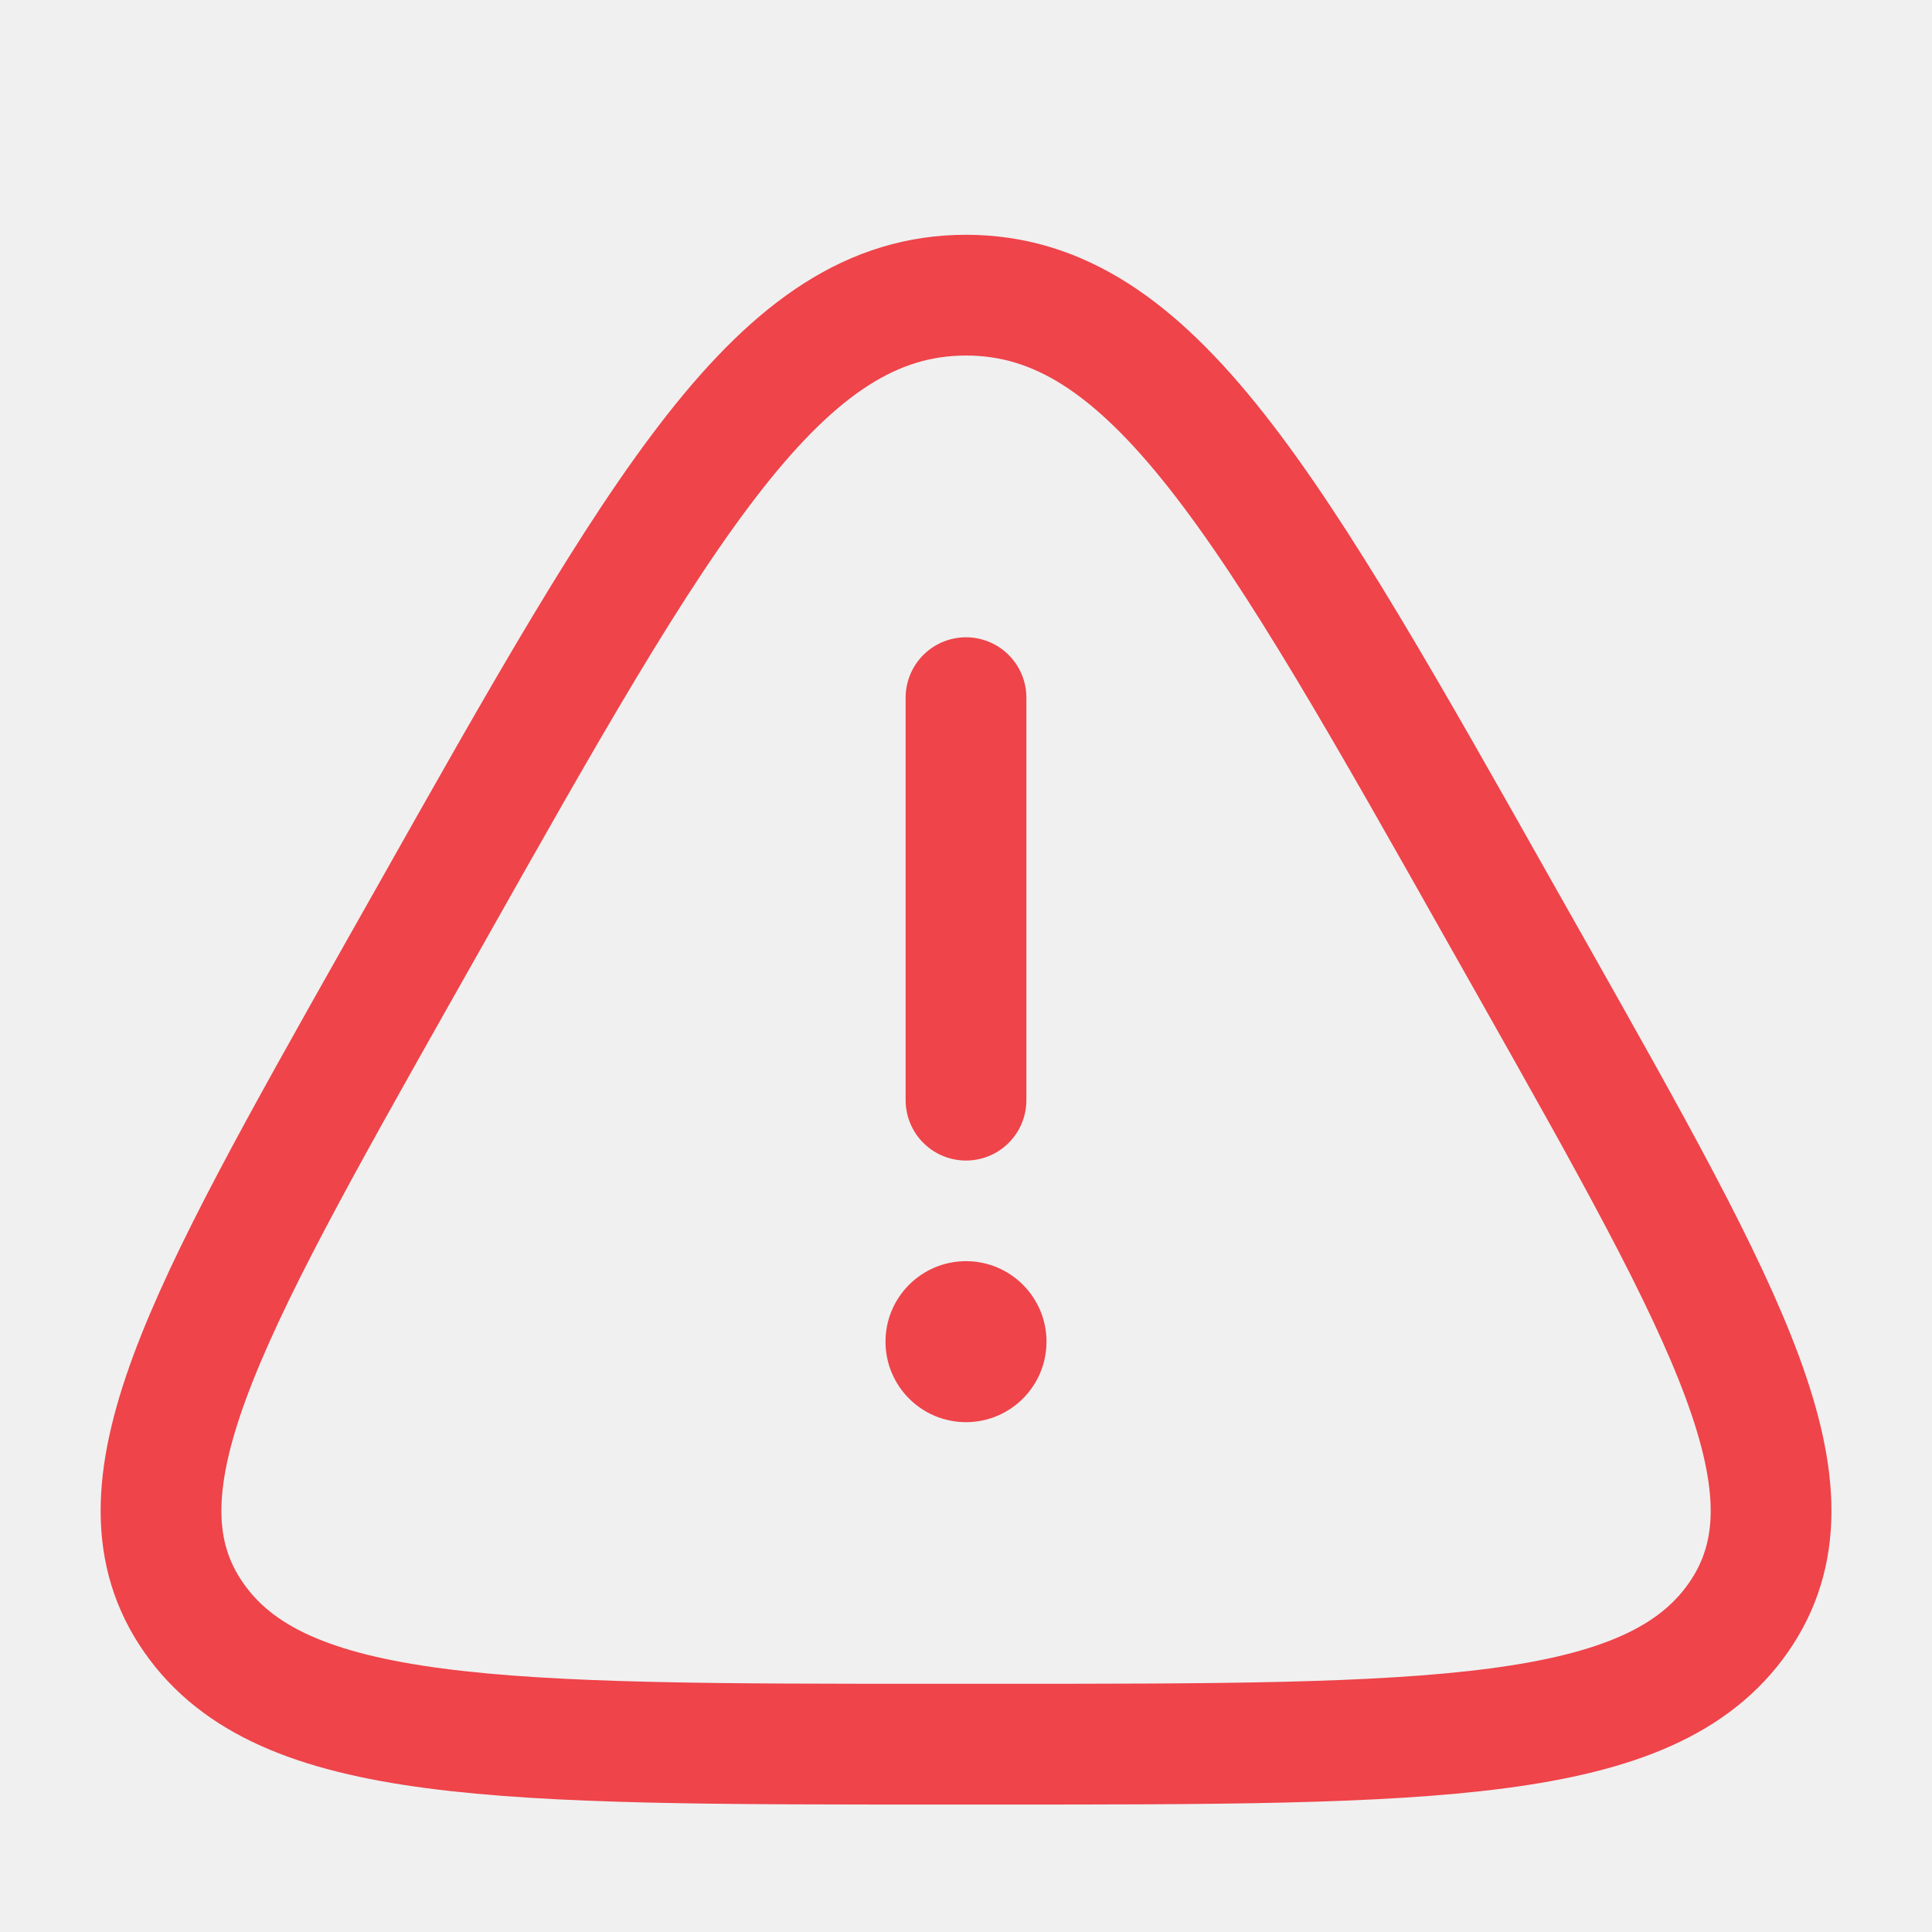
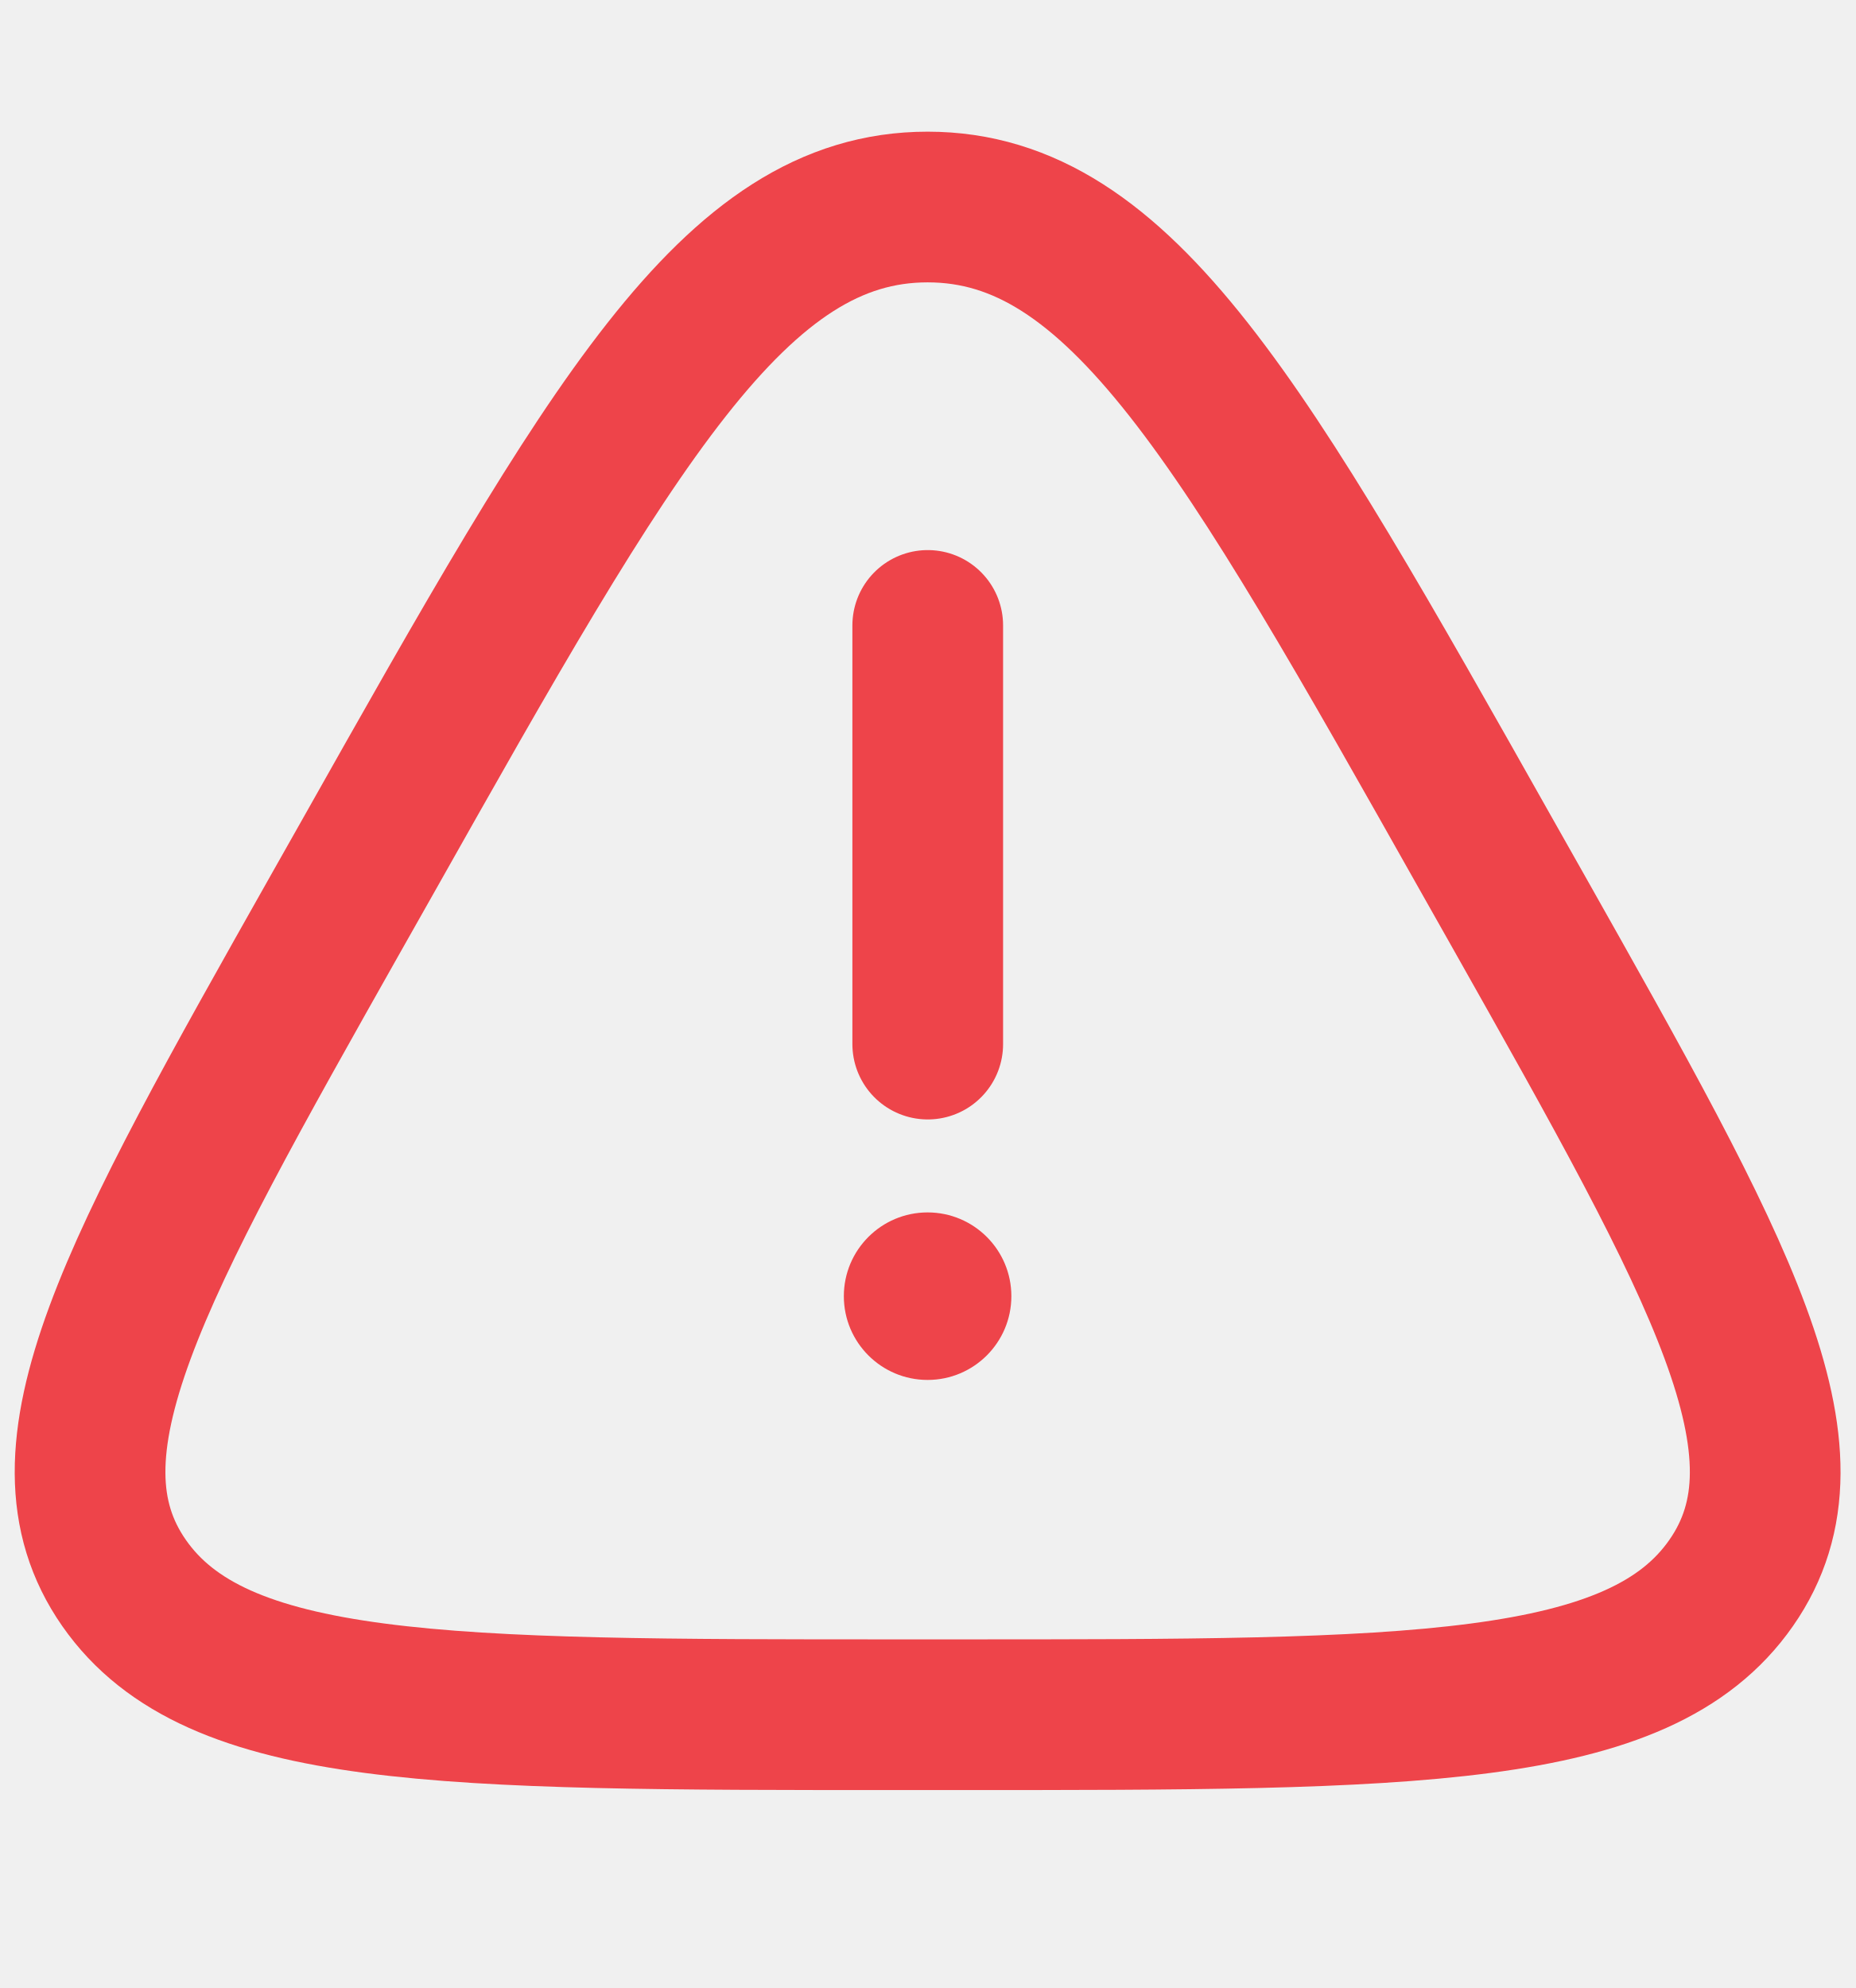
- <svg xmlns="http://www.w3.org/2000/svg" width="18" height="18" viewBox="0 0 18 18" fill="none">
-   <path d="M3.984 8.572C6.173 4.69 7.267 2.75 9 2.75C10.733 2.75 11.828 4.69 14.016 8.572L14.289 9.055C16.108 12.28 17.018 13.892 16.196 15.071C15.374 16.25 13.34 16.25 9.273 16.25H8.727C4.661 16.25 2.627 16.25 1.805 15.071C0.983 13.892 1.892 12.28 3.711 9.055L3.984 8.572Z" stroke="#EE444A" stroke-width="1.125" />
-   <path d="M9 6.5V10.25" stroke="#EE444A" stroke-width="1.125" stroke-linecap="round" />
-   <path d="M9 13.25C9.414 13.25 9.75 12.914 9.75 12.5C9.75 12.086 9.414 11.75 9 11.75C8.586 11.75 8.25 12.086 8.25 12.5C8.25 12.914 8.586 13.25 9 13.25Z" fill="#EE444A" />
+ <svg xmlns="http://www.w3.org/2000/svg" width="14" height="15" viewBox="0 0 14 15" fill="none">
+   <g clip-path="url(#clip0_3154_35167)">
+     <path d="M2.773 6.468C4.617 3.197 5.539 1.562 6.999 1.562C8.46 1.562 9.382 3.197 11.226 6.468L11.456 6.875C12.988 9.592 13.755 10.951 13.062 11.944C12.37 12.938 10.656 12.938 7.229 12.938H6.769C3.343 12.938 1.629 12.938 0.936 11.944C0.244 10.951 1.01 9.592 2.543 6.875L2.773 6.468Z" stroke="#EE444A" stroke-width="1.137" />
+     <path d="M7 4.719V7.878" stroke="#EE444A" stroke-width="1.137" stroke-linecap="round" />
+     <path d="M6.999 10.412C7.348 10.412 7.631 10.129 7.631 9.78C7.631 9.431 7.348 9.148 6.999 9.148C6.65 9.148 6.367 9.431 6.367 9.78C6.367 10.129 6.65 10.412 6.999 10.412Z" fill="#EE444A" />
+   </g>
+   <defs>
+     <clipPath id="clip0_3154_35167">
+       <rect width="14" height="14" fill="white" transform="translate(0 0.25)" />
+     </clipPath>
+   </defs>
</svg>
